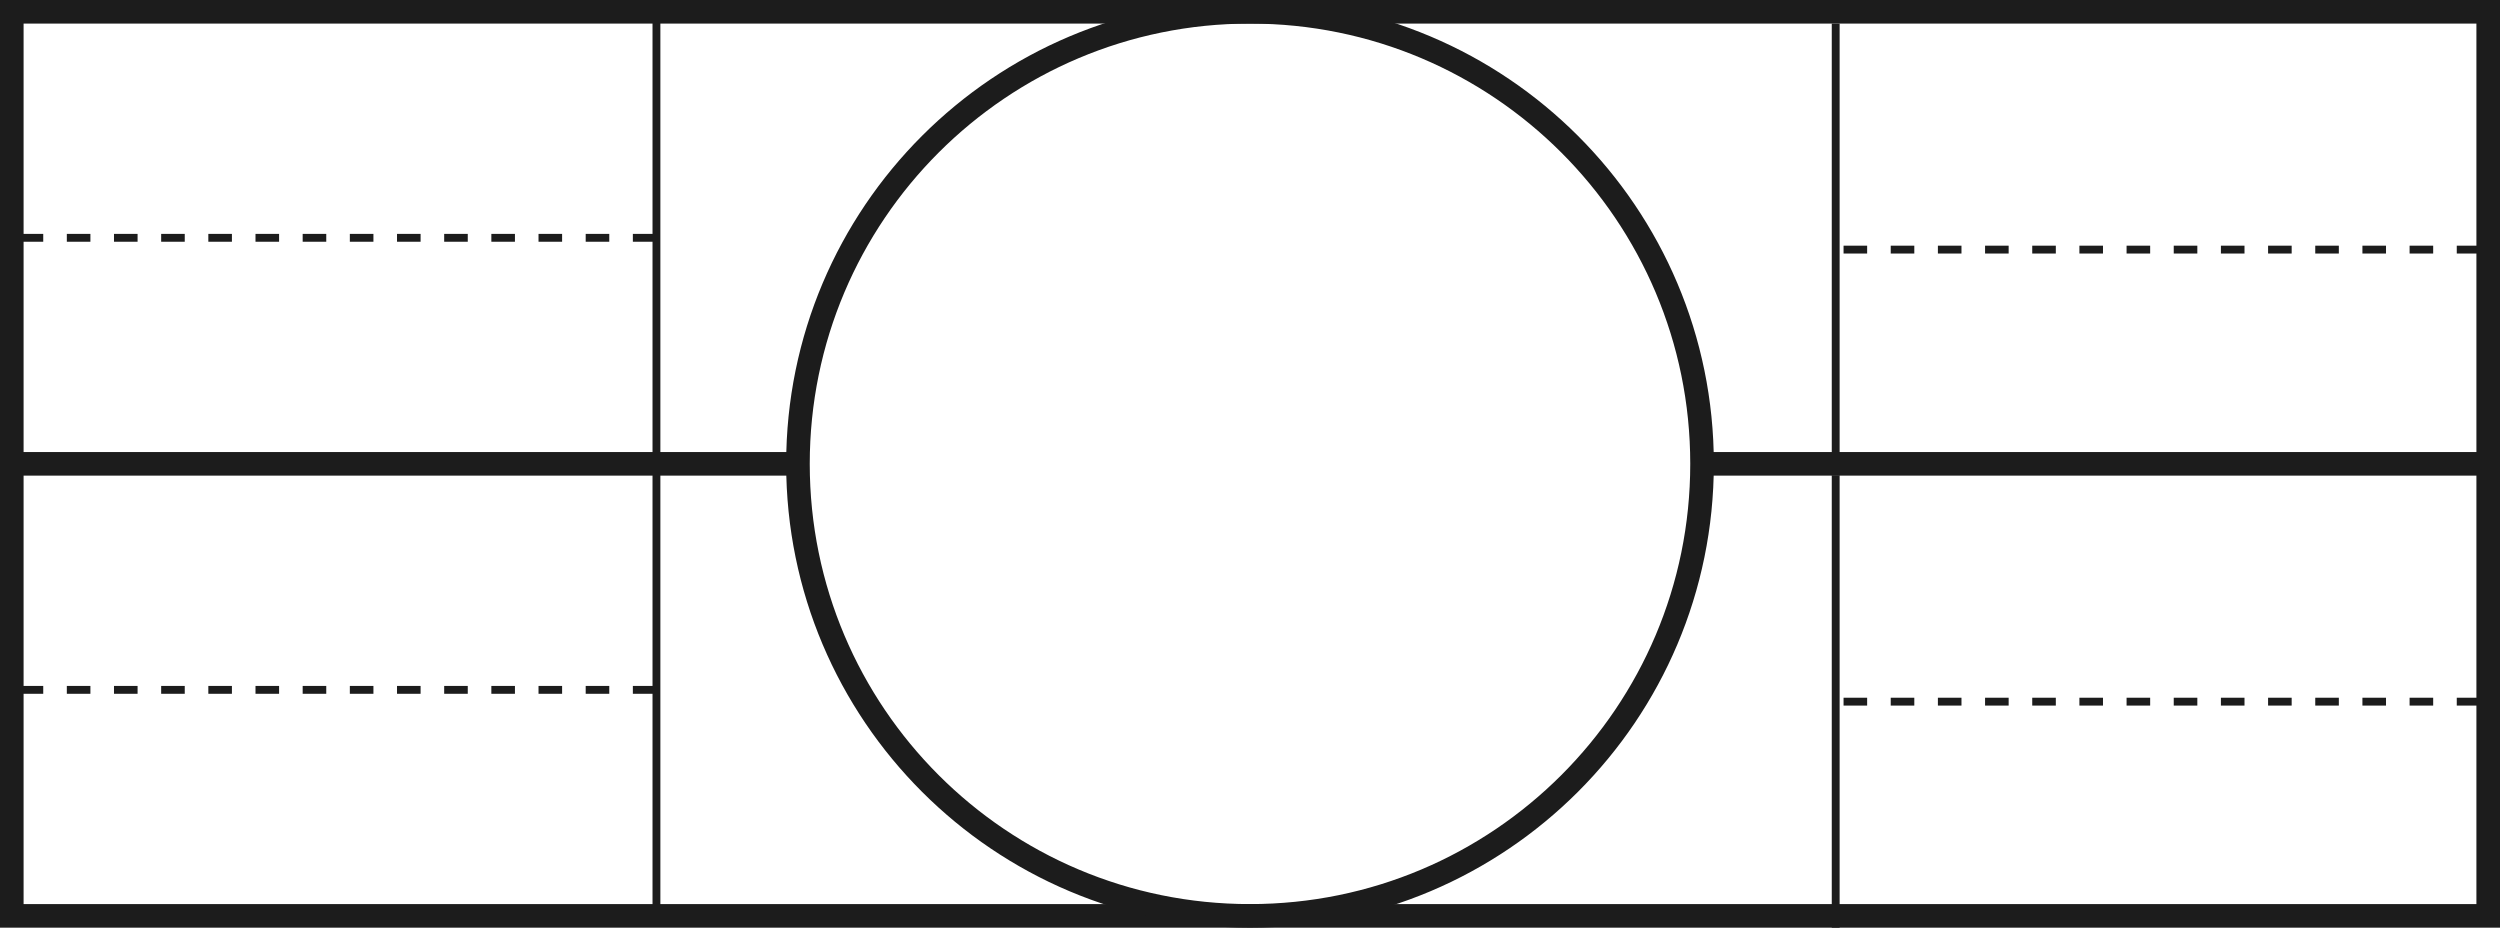
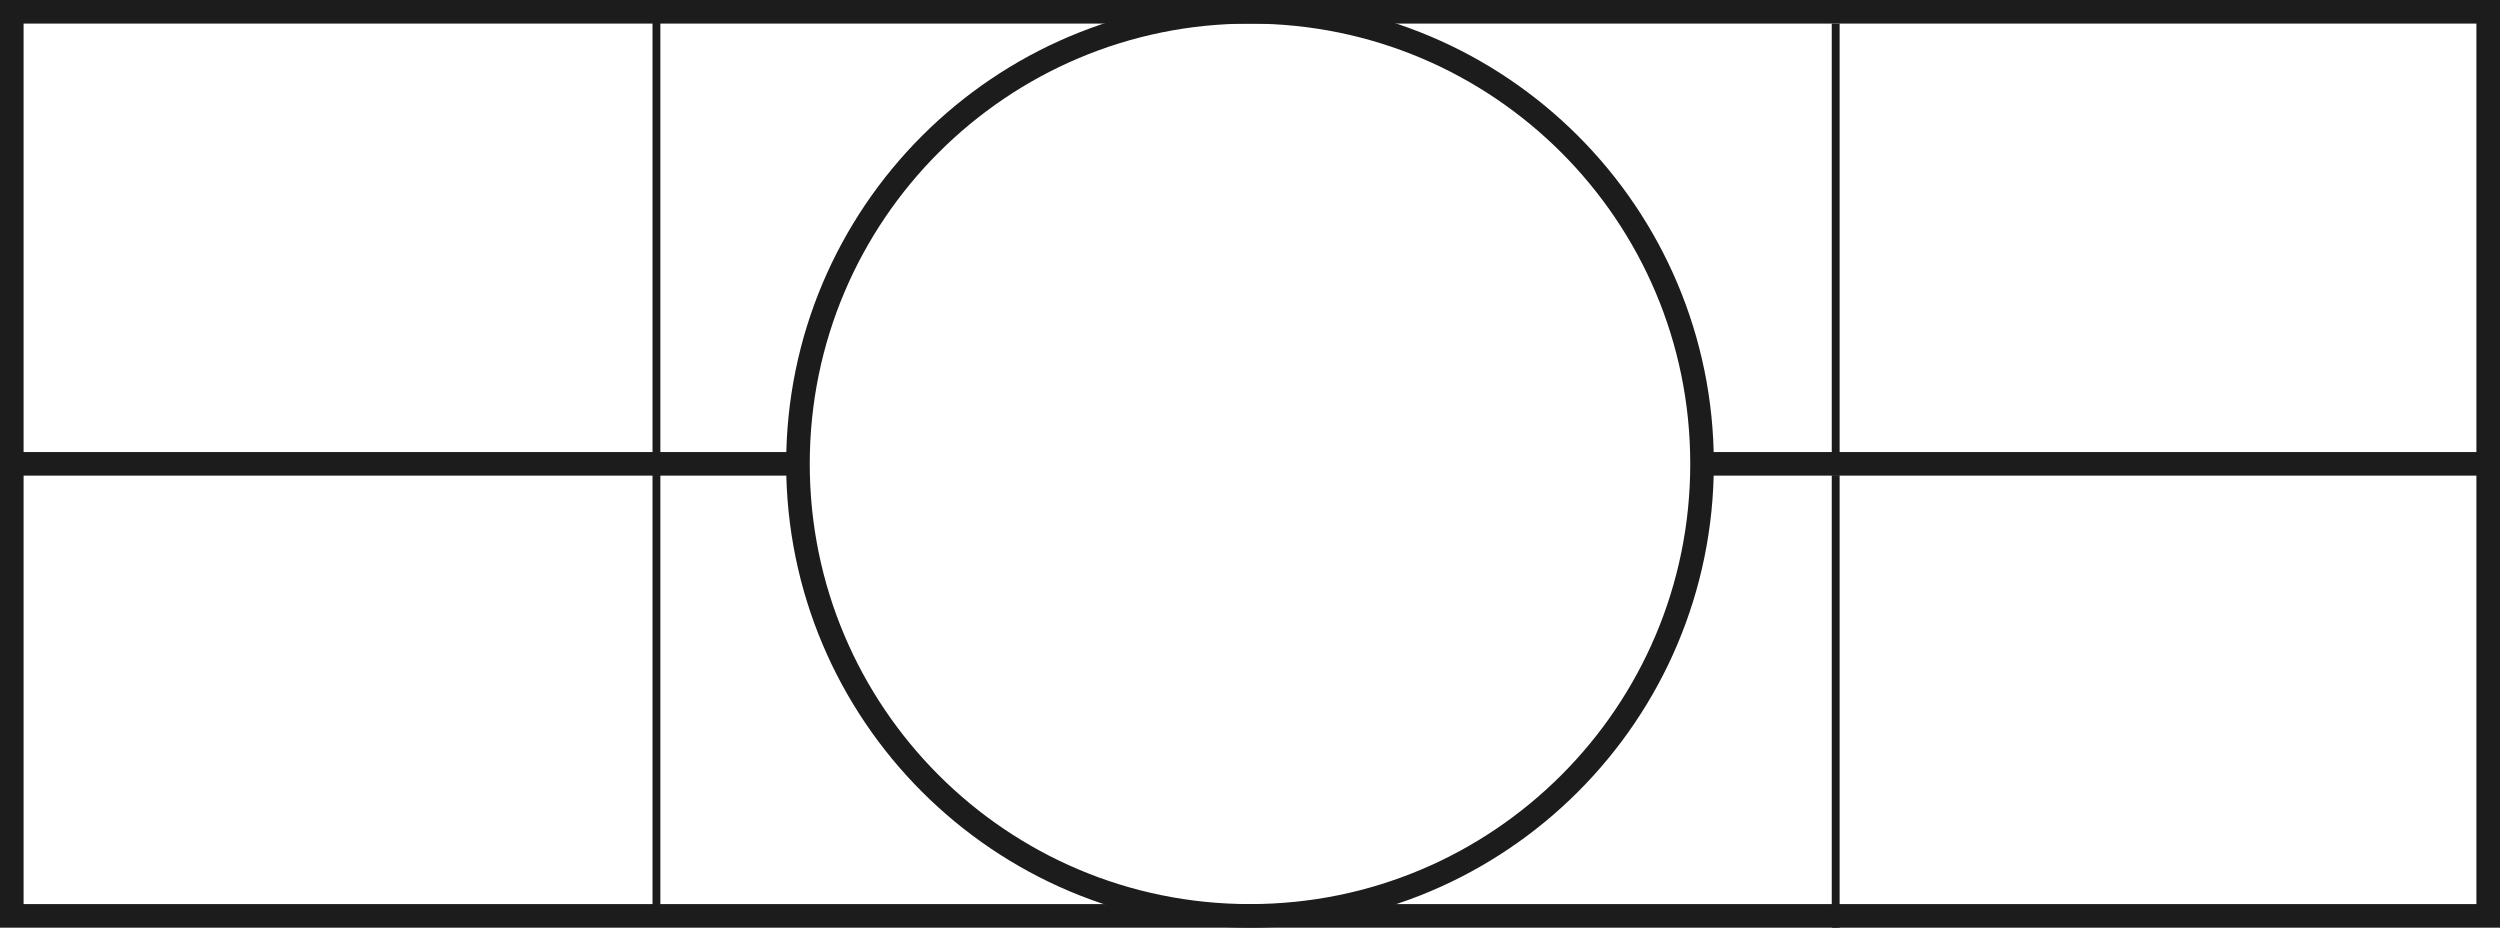
<svg xmlns="http://www.w3.org/2000/svg" width="318" height="118" viewBox="0 0 318 118" version="1.1" id="svg1" xml:space="preserve">
  <defs id="defs1">
    <clipPath clipPathUnits="userSpaceOnUse" id="clipPath4">
      <rect style="fill:#4d4d4d;fill-opacity:1;stroke:none;stroke-width:4;stroke-linecap:butt;stroke-linejoin:miter;stroke-miterlimit:13.1;stroke-dasharray:none" id="rect4" width="21.484" height="21.484" x="13.258" y="13.258" />
    </clipPath>
  </defs>
  <g id="layer1" transform="translate(-97,-197)">
-     <rect style="fill:none;stroke:#1c1c1c;stroke-width:3;stroke-miterlimit:13.1;stroke-dasharray:none" id="rect1" width="315" height="115" x="98.5" y="198.5" />
+     <rect style="display:inline;fill:none;stroke:#1c1c1c;stroke-width:3;stroke-miterlimit:13.1;stroke-dasharray:none" id="rect1" width="315" height="115" x="98.5" y="198.5" />
    <circle style="fill:none;stroke:#1c1c1c;stroke-width:3;stroke-miterlimit:13.1;stroke-dasharray:none" id="path1" cy="256" cx="256" r="57.5" />
    <path style="fill:#96242f;stroke:#1c1c1c;stroke-width:3;stroke-miterlimit:13.1;stroke-dasharray:none" d="M 198.5,256 H 98.5" id="path4" />
    <path style="fill:#96242f;stroke:#1c1c1c;stroke-width:3;stroke-miterlimit:13.1;stroke-dasharray:none" d="m 313.5,256 h 100" id="path5" />
    <path style="fill:#96242f;stroke:#1c1c1c;stroke-width:1;stroke-miterlimit:13.1;stroke-dasharray:none" d="M 180.5,198.5 V 256" id="path6" />
    <path style="fill:#96242f;stroke:#1c1c1c;stroke-width:1;stroke-miterlimit:13.1;stroke-dasharray:none" d="m 180.5,256 v 57.5" id="path7" />
-     <path style="fill:#96242f;stroke:#1c1c1c;stroke-width:1;stroke-miterlimit:13.1;stroke-dasharray:3, 3;stroke-dashoffset:0" d="m 180.5,227.25 h -82" id="path8" />
-     <path style="fill:#96242f;stroke:#1c1c1c;stroke-width:1;stroke-miterlimit:13.1;stroke-dasharray:3, 3;stroke-dashoffset:0" d="m 180.5,284.75 h -82" id="path9" />
    <path style="fill:#96242f;stroke:#1c1c1c;stroke-width:1;stroke-miterlimit:13.1;stroke-dasharray:none" d="m 330.5,200 v 57.5" id="path6-1" />
    <path style="fill:#96242f;stroke:#1c1c1c;stroke-width:1;stroke-miterlimit:13.1;stroke-dasharray:none" d="M 330.5,257.5 V 315" id="path7-3" />
-     <path style="fill:#96242f;stroke:#1c1c1c;stroke-width:1;stroke-miterlimit:13.1;stroke-dasharray:3, 3;stroke-dashoffset:0" d="m 412.5,228.75 h -82" id="path8-2" />
-     <path style="fill:#96242f;stroke:#1c1c1c;stroke-width:1;stroke-miterlimit:13.1;stroke-dasharray:3, 3;stroke-dashoffset:0" d="m 412.5,286.25 h -82" id="path8-2-3" />
  </g>
</svg>
